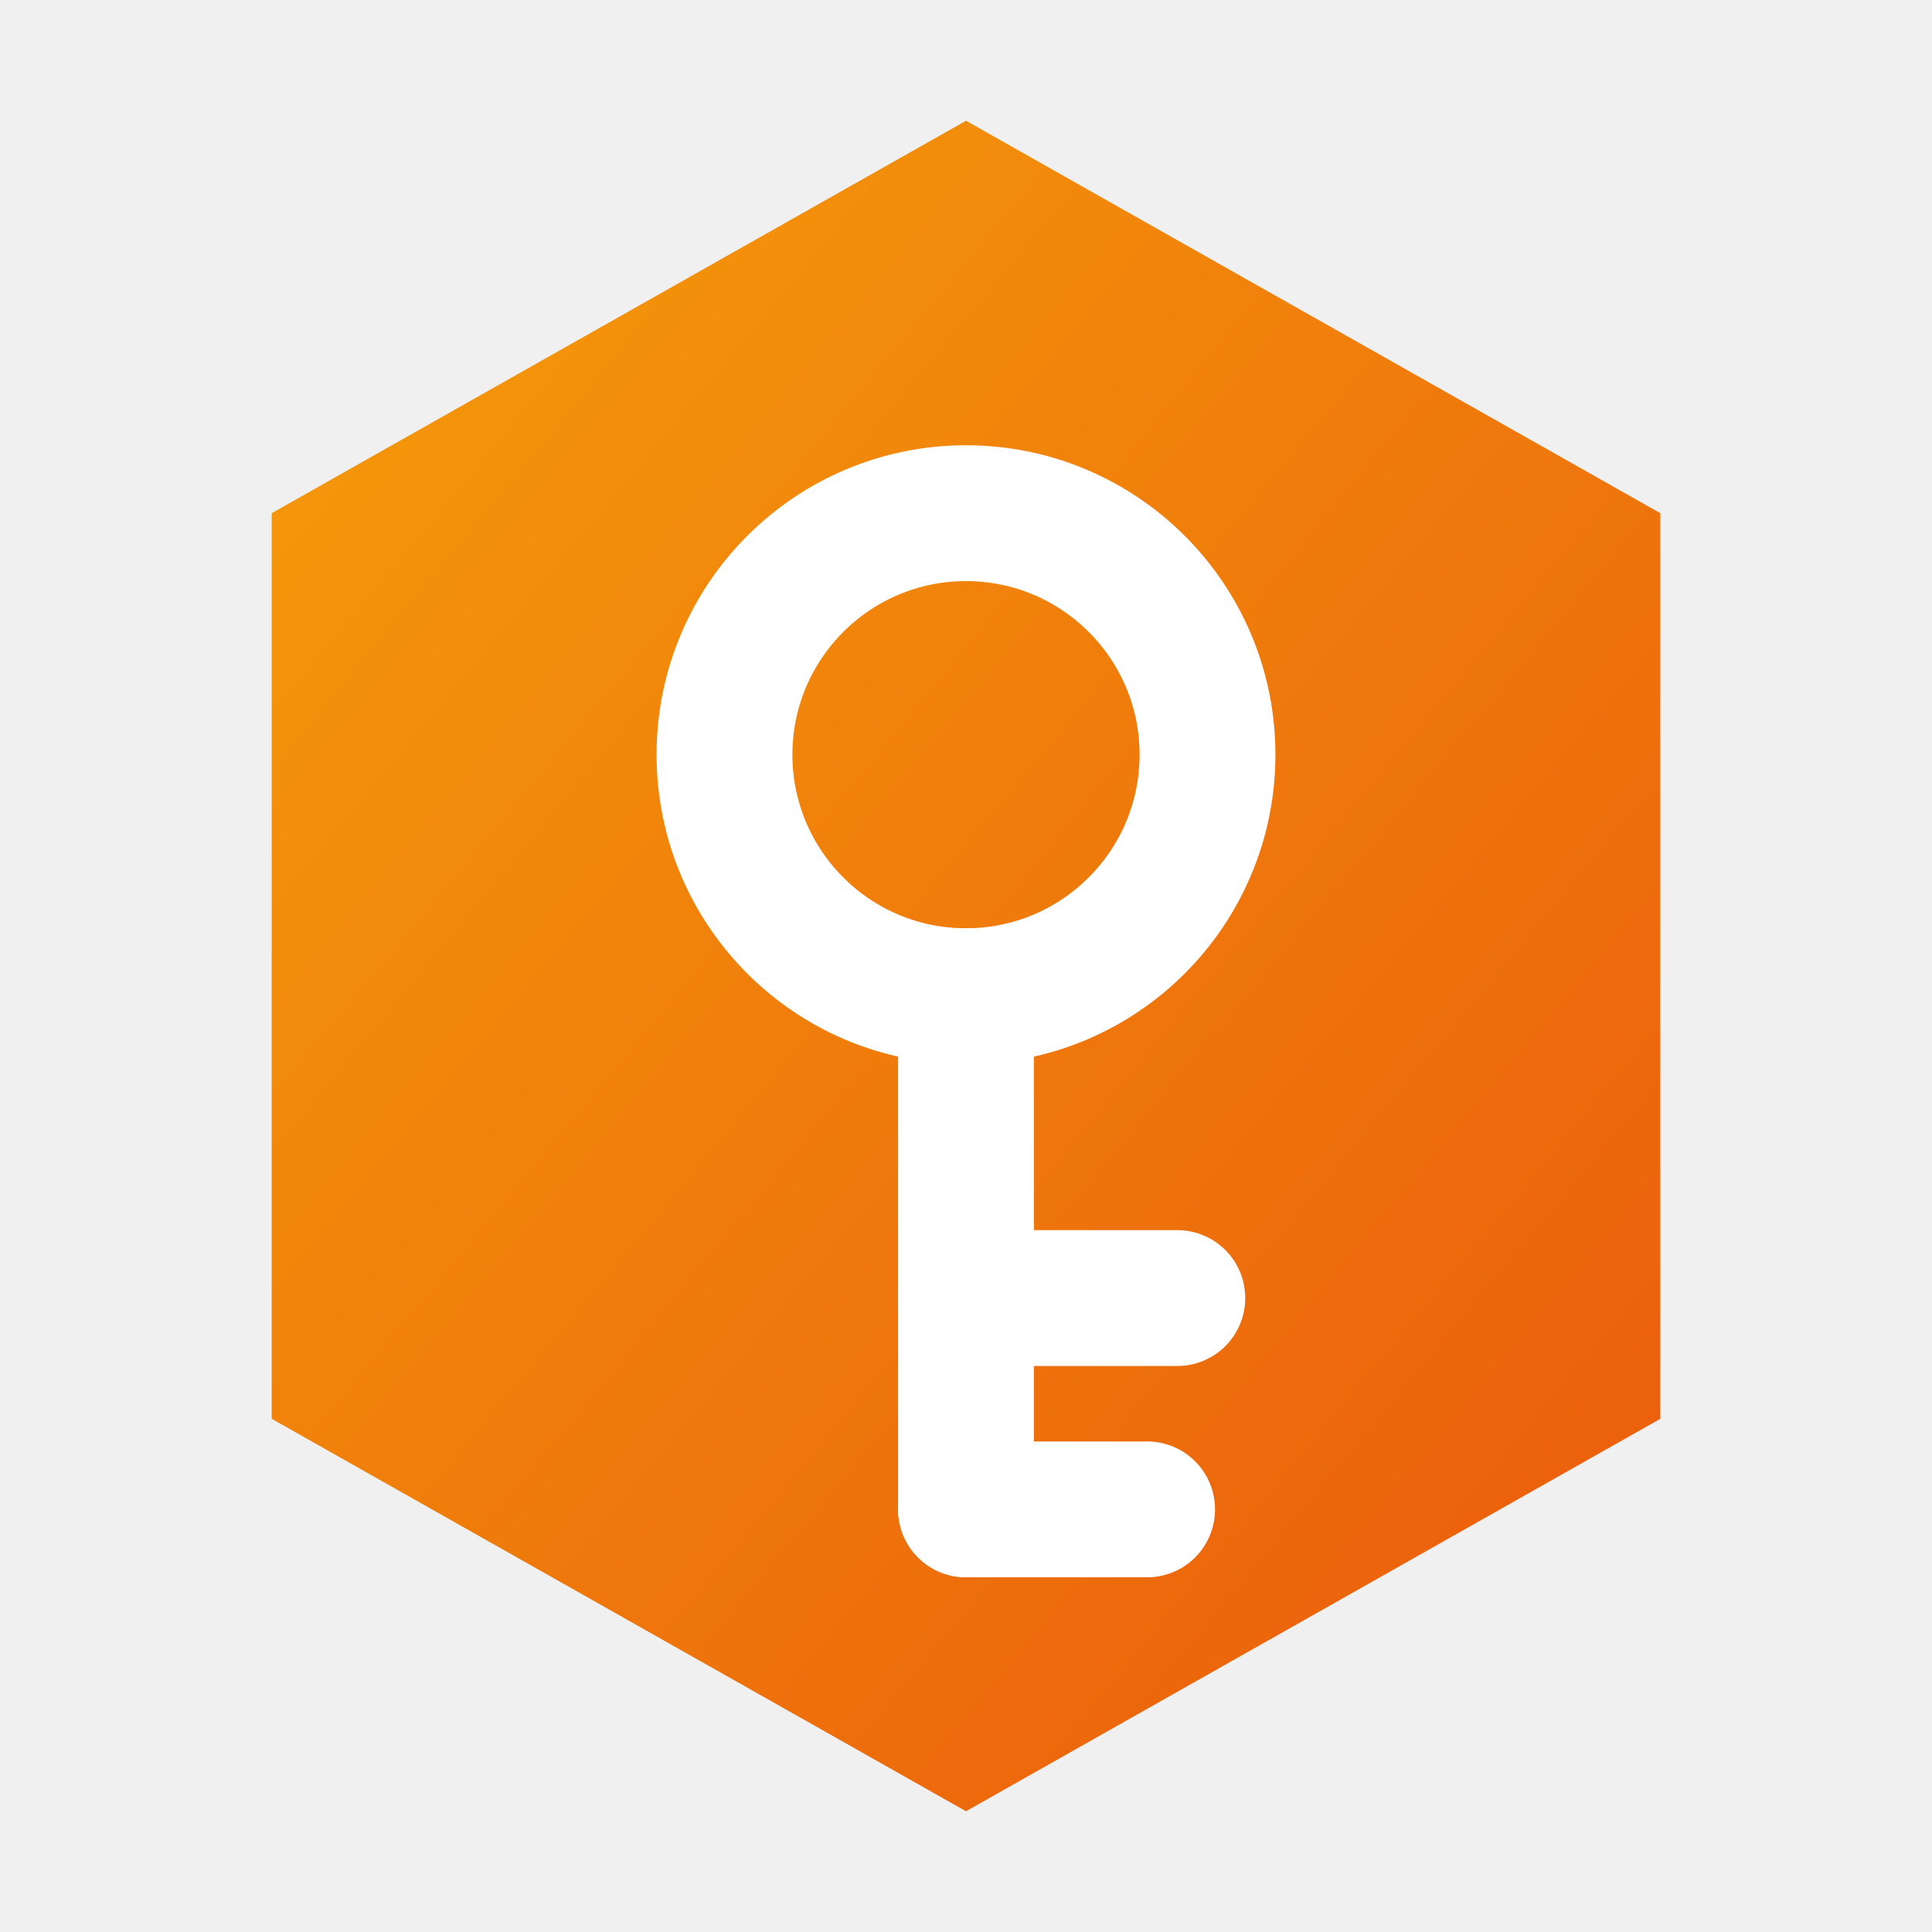
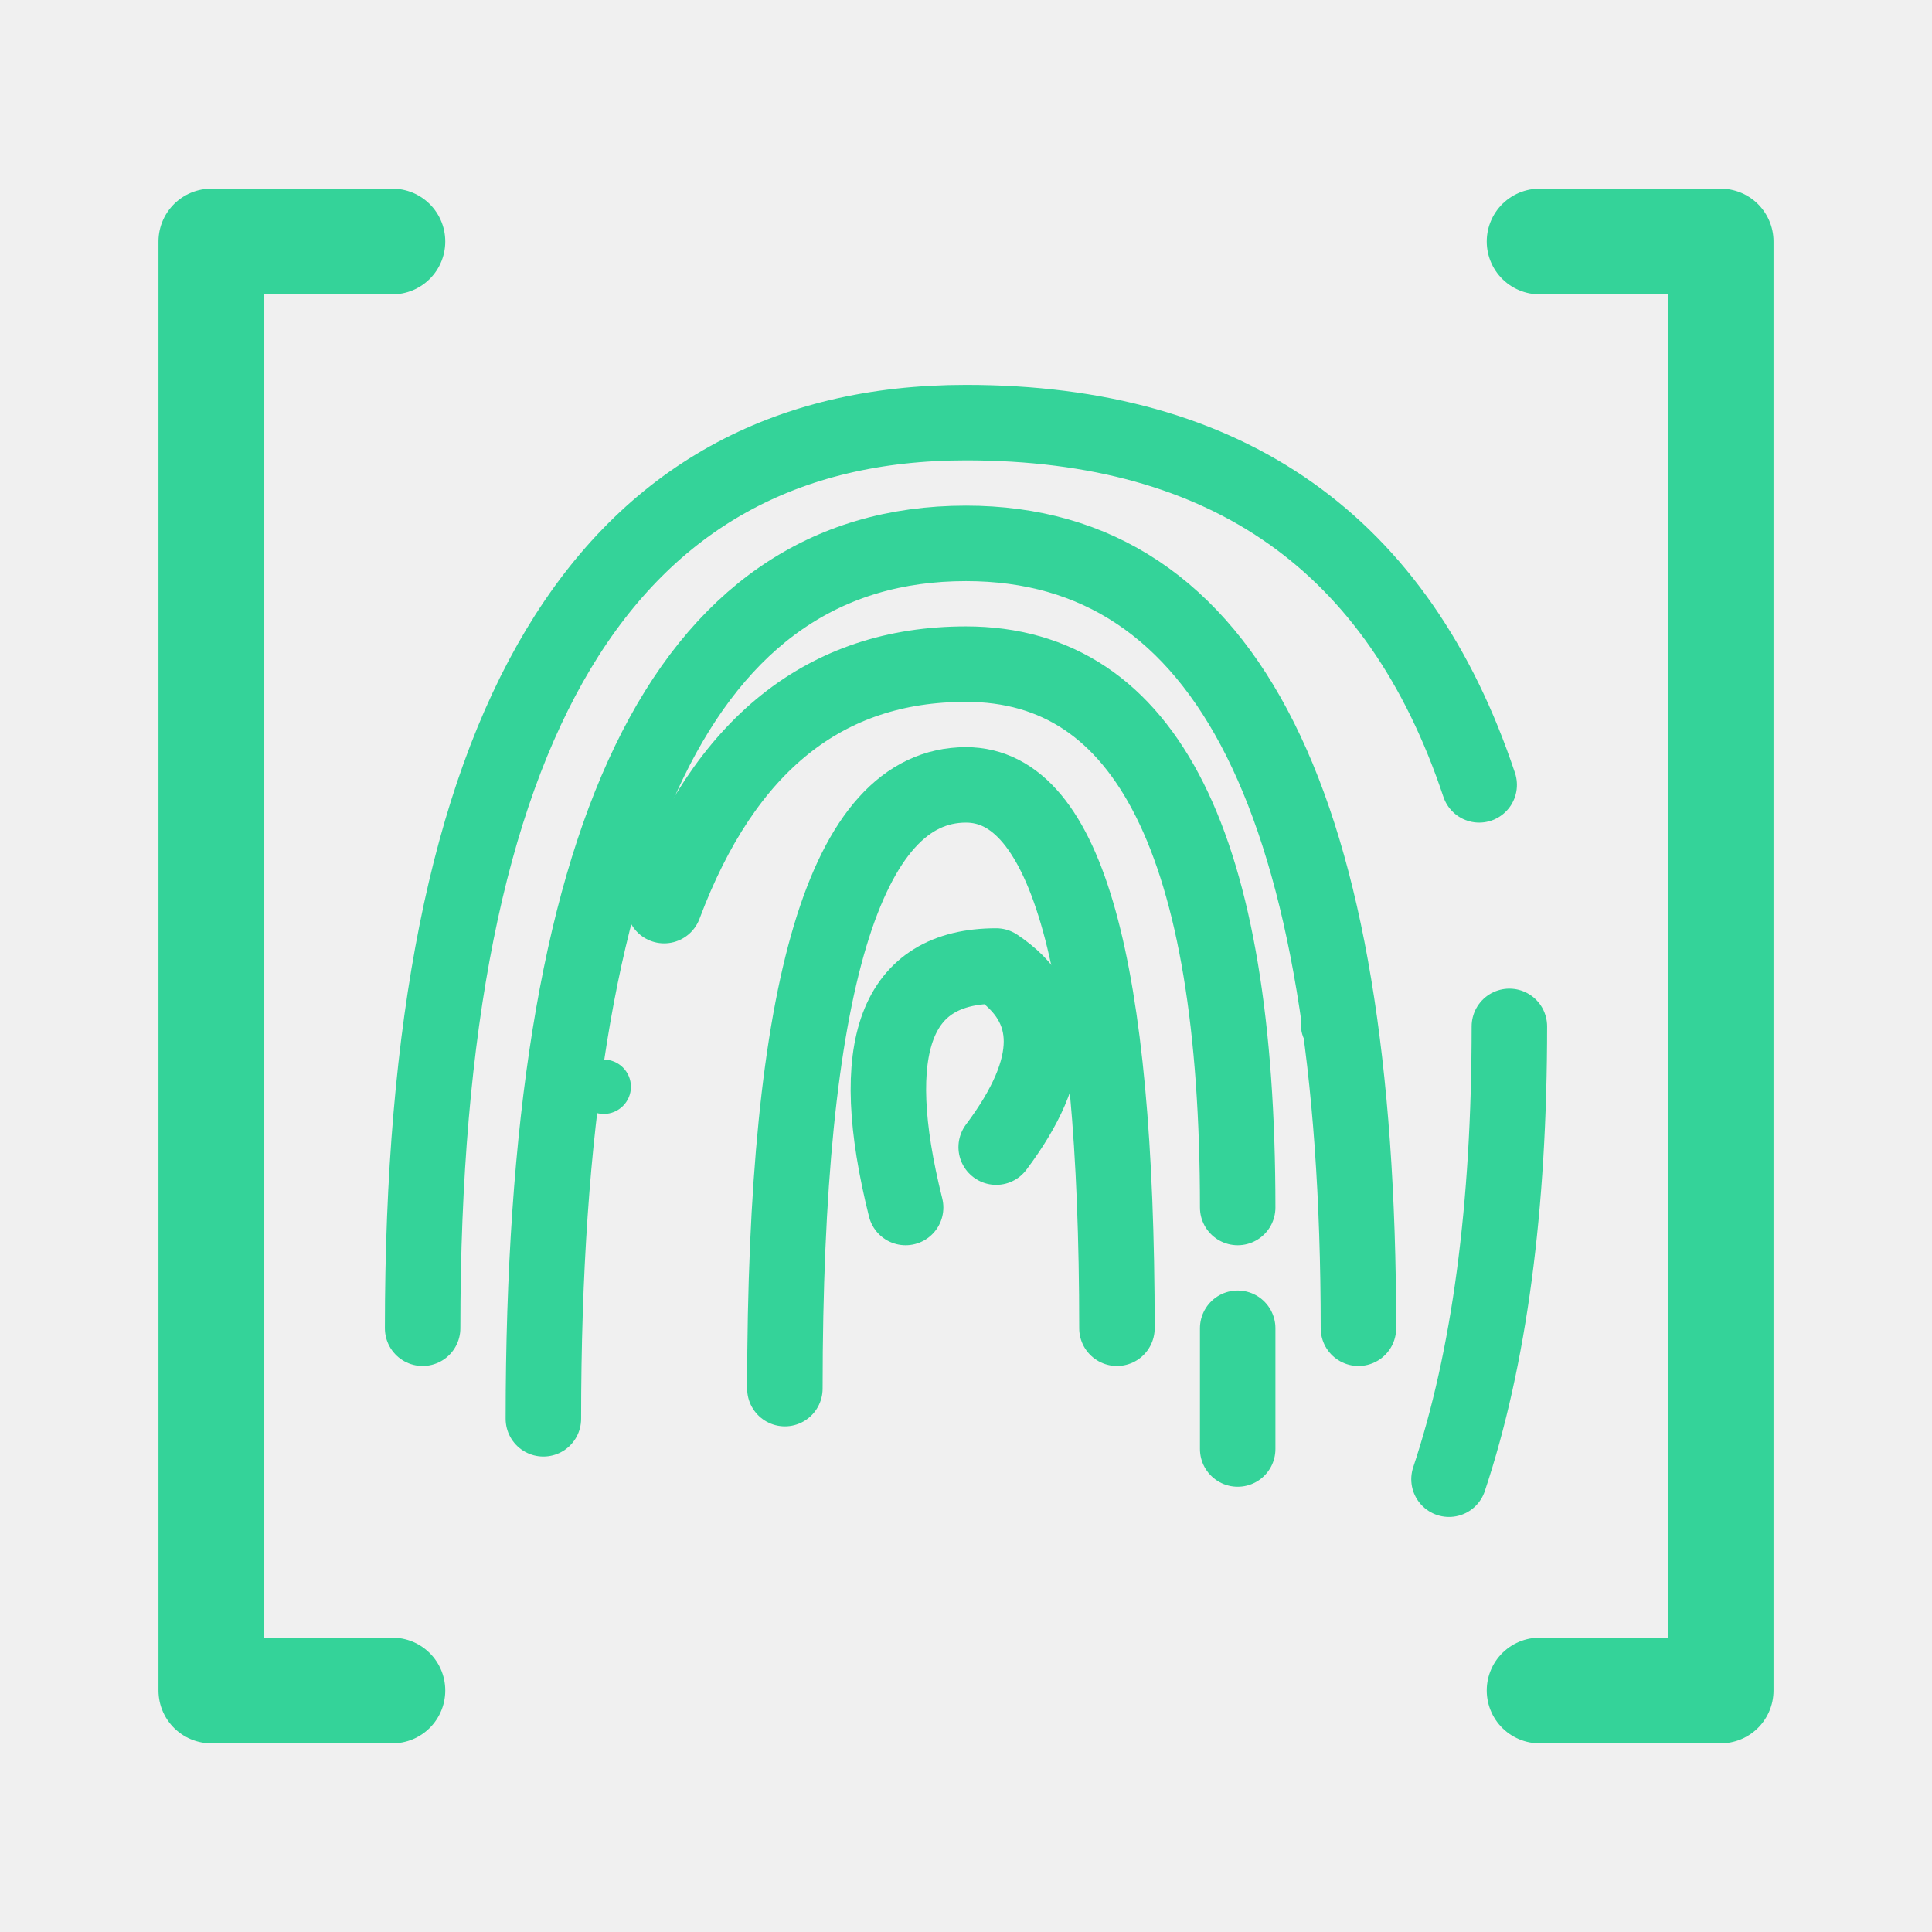
<svg xmlns="http://www.w3.org/2000/svg" width="64" height="64" viewBox="0 0 64 64">
-   <defs>
-     <linearGradient id="g" x1="0" y1="0" x2="1" y2="1">
-       <stop offset="0" stop-color="#f59e0b" />
-       <stop offset="1" stop-color="#ea580c" />
-     </linearGradient>
-   </defs>
-   <path d="M32 4 L55 17 V47 L32 60 L9 47 V17 Z" fill="url(#g)" />
-   <circle cx="32" cy="25" r="8" fill="none" stroke="#fff" stroke-width="4.5" />
-   <line x1="32" y1="33" x2="32" y2="50" stroke="#fff" stroke-width="4.5" stroke-linecap="round" />
-   <line x1="32" y1="43" x2="39" y2="43" stroke="#fff" stroke-width="4.5" stroke-linecap="round" />
-   <line x1="32" y1="50" x2="38" y2="50" stroke="#fff" stroke-width="4.5" stroke-linecap="round" />
+   <g fill="none" stroke="#34d399" stroke-width="3.5" stroke-linecap="round" stroke-linejoin="round">
+     <path d="M13 8 L7 8 L7 56 L13 56" />
+     <path d="M51 8 L57 8 L57 56 L51 56" />
+   </g>
+   <g fill="none" stroke="#34d399" stroke-width="2.5" stroke-linecap="round" stroke-linejoin="round">
+     <path d="M14 44 Q14 14 32 14 Q45 14 49 26" />
+     <path d="M50 34 Q50 43 48 49" />
+     <path d="M18 47 Q18 18 32 18 Q45 18 45 44" />
+     <path d="M22 30 Q25 22 32 22 Q41 22 41 40" />
+     <path d="M41 44 L41 48" />
+     <path d="M26 46 Q26 26 32 26 Q37 26 37 44" />
+     <path d="M30 40 Q28 32 33 32 Q36 34 33 38" />
+   </g>
+   <g fill="#34d399">
+     <circle cx="20" cy="36" r="0.9" />
+     <circle cx="44" cy="34" r="0.9" />
+   </g>
</svg>
